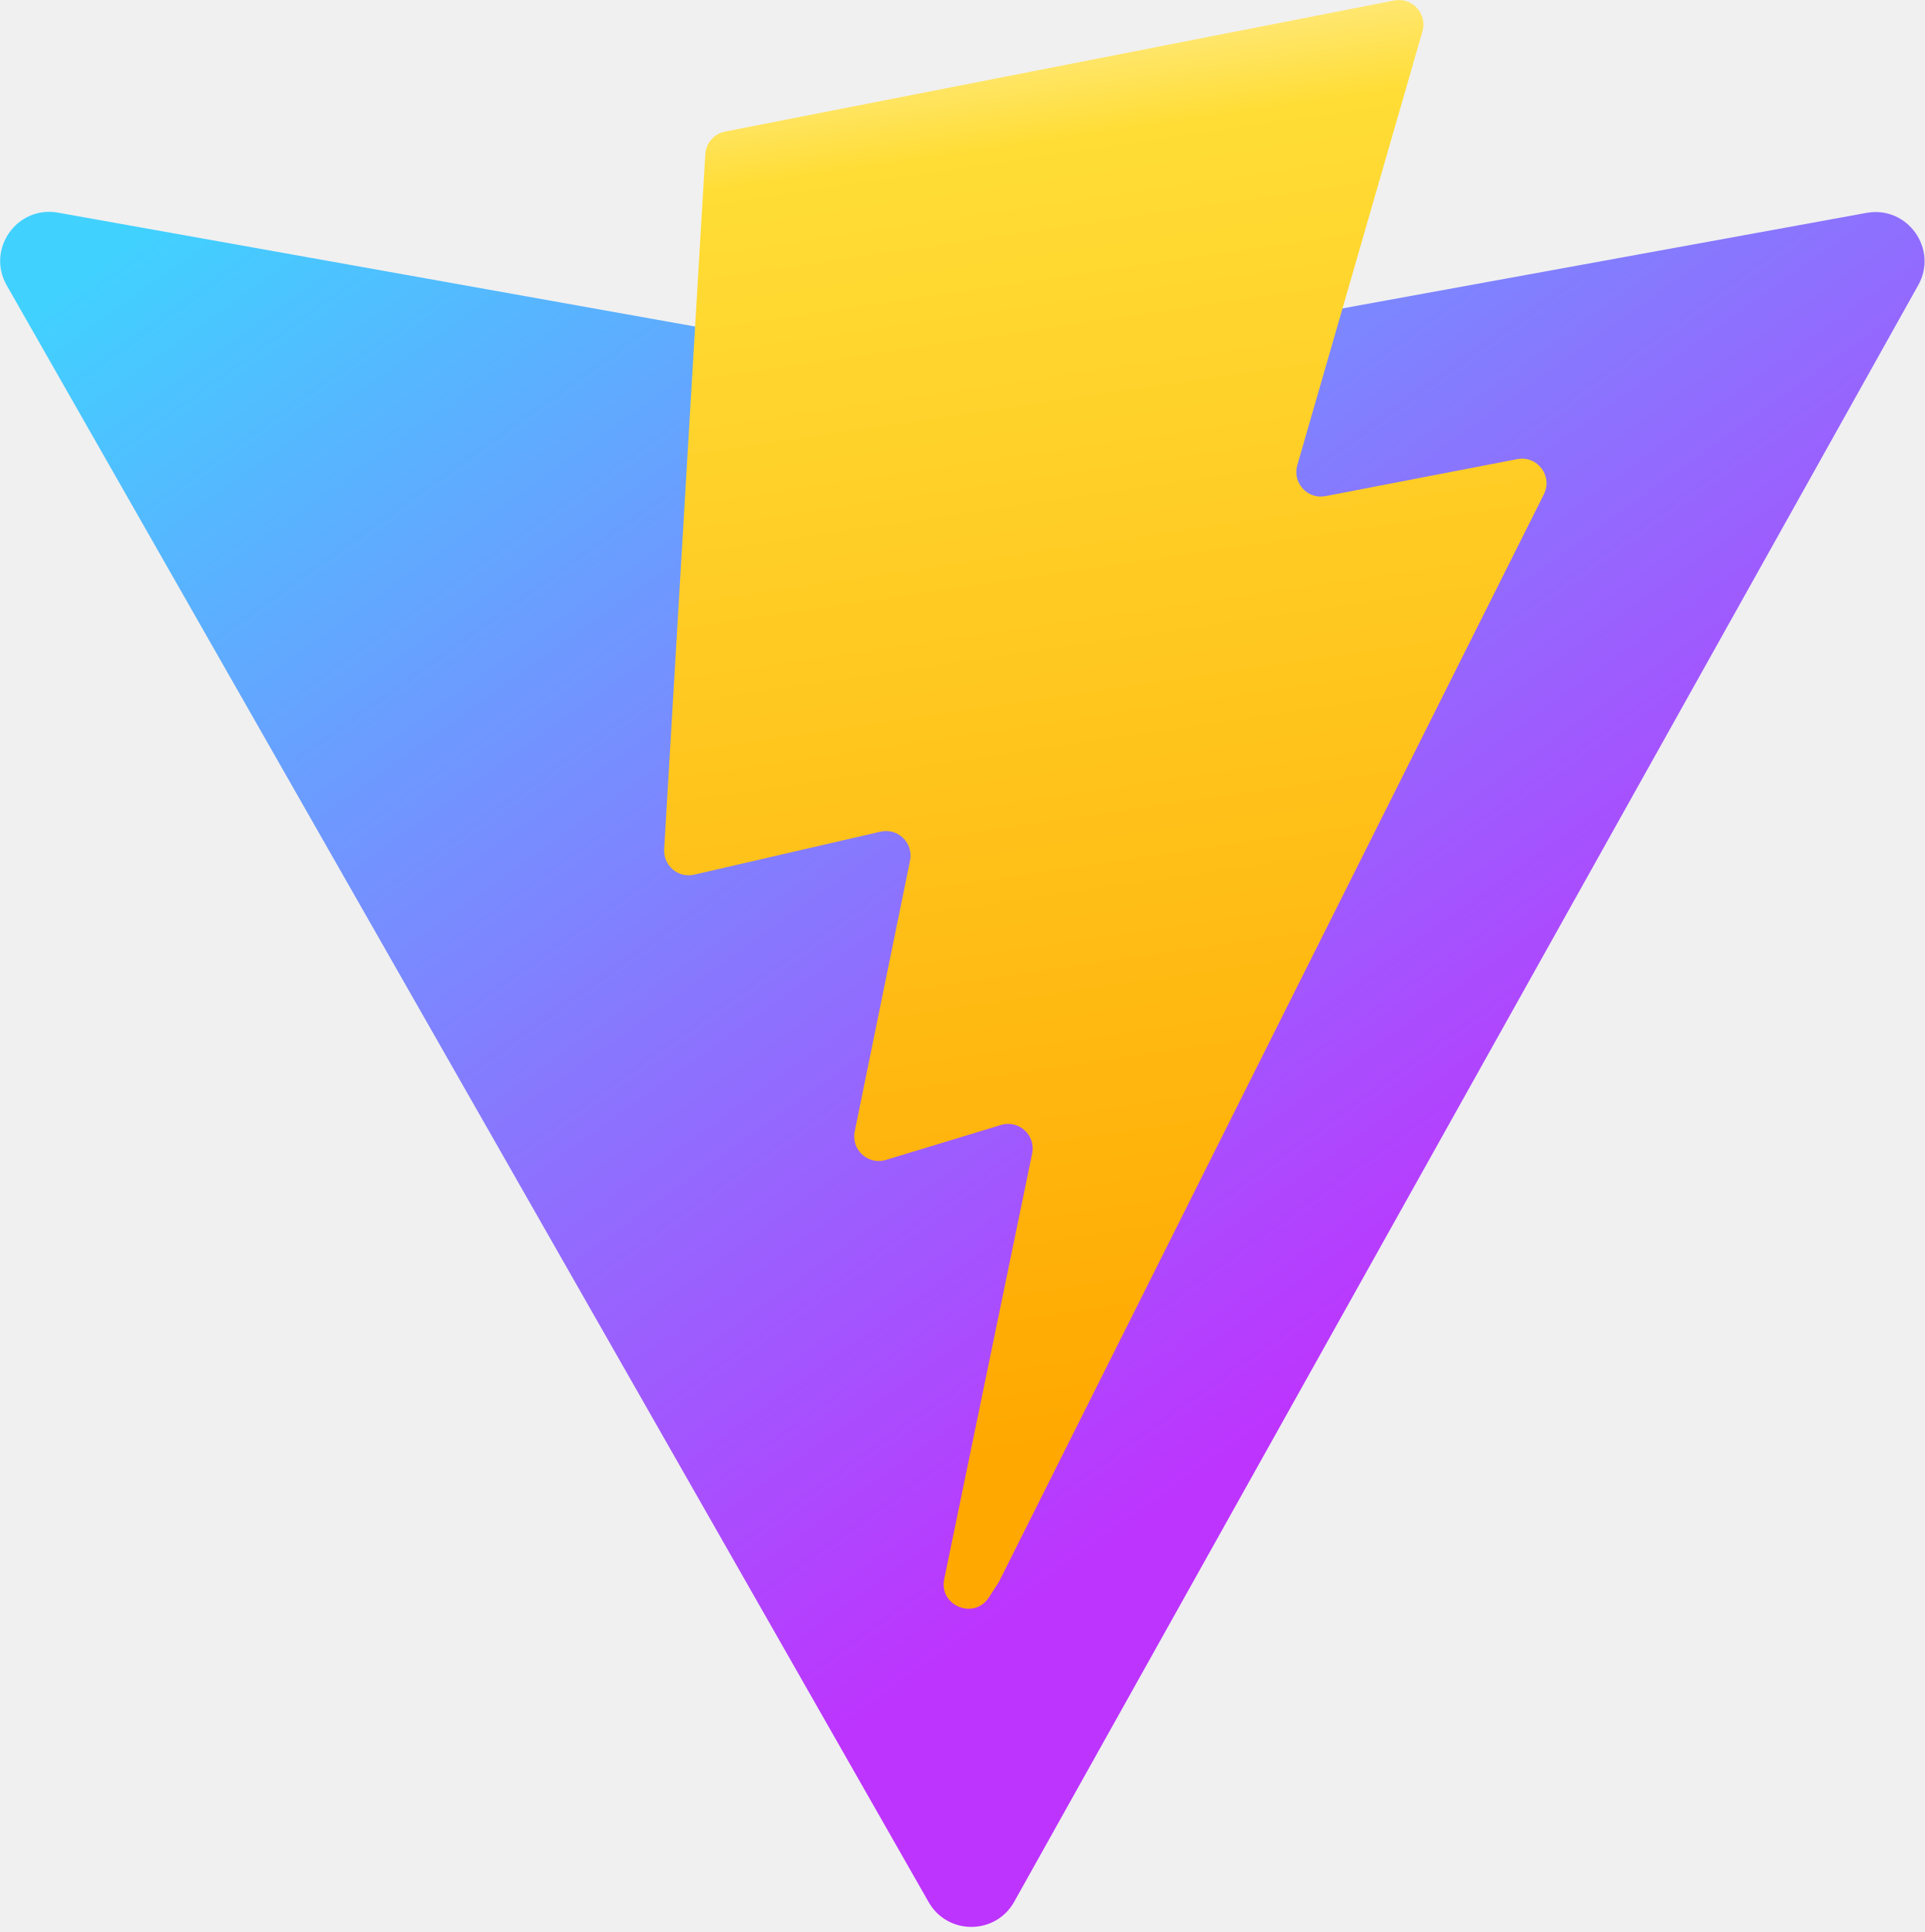
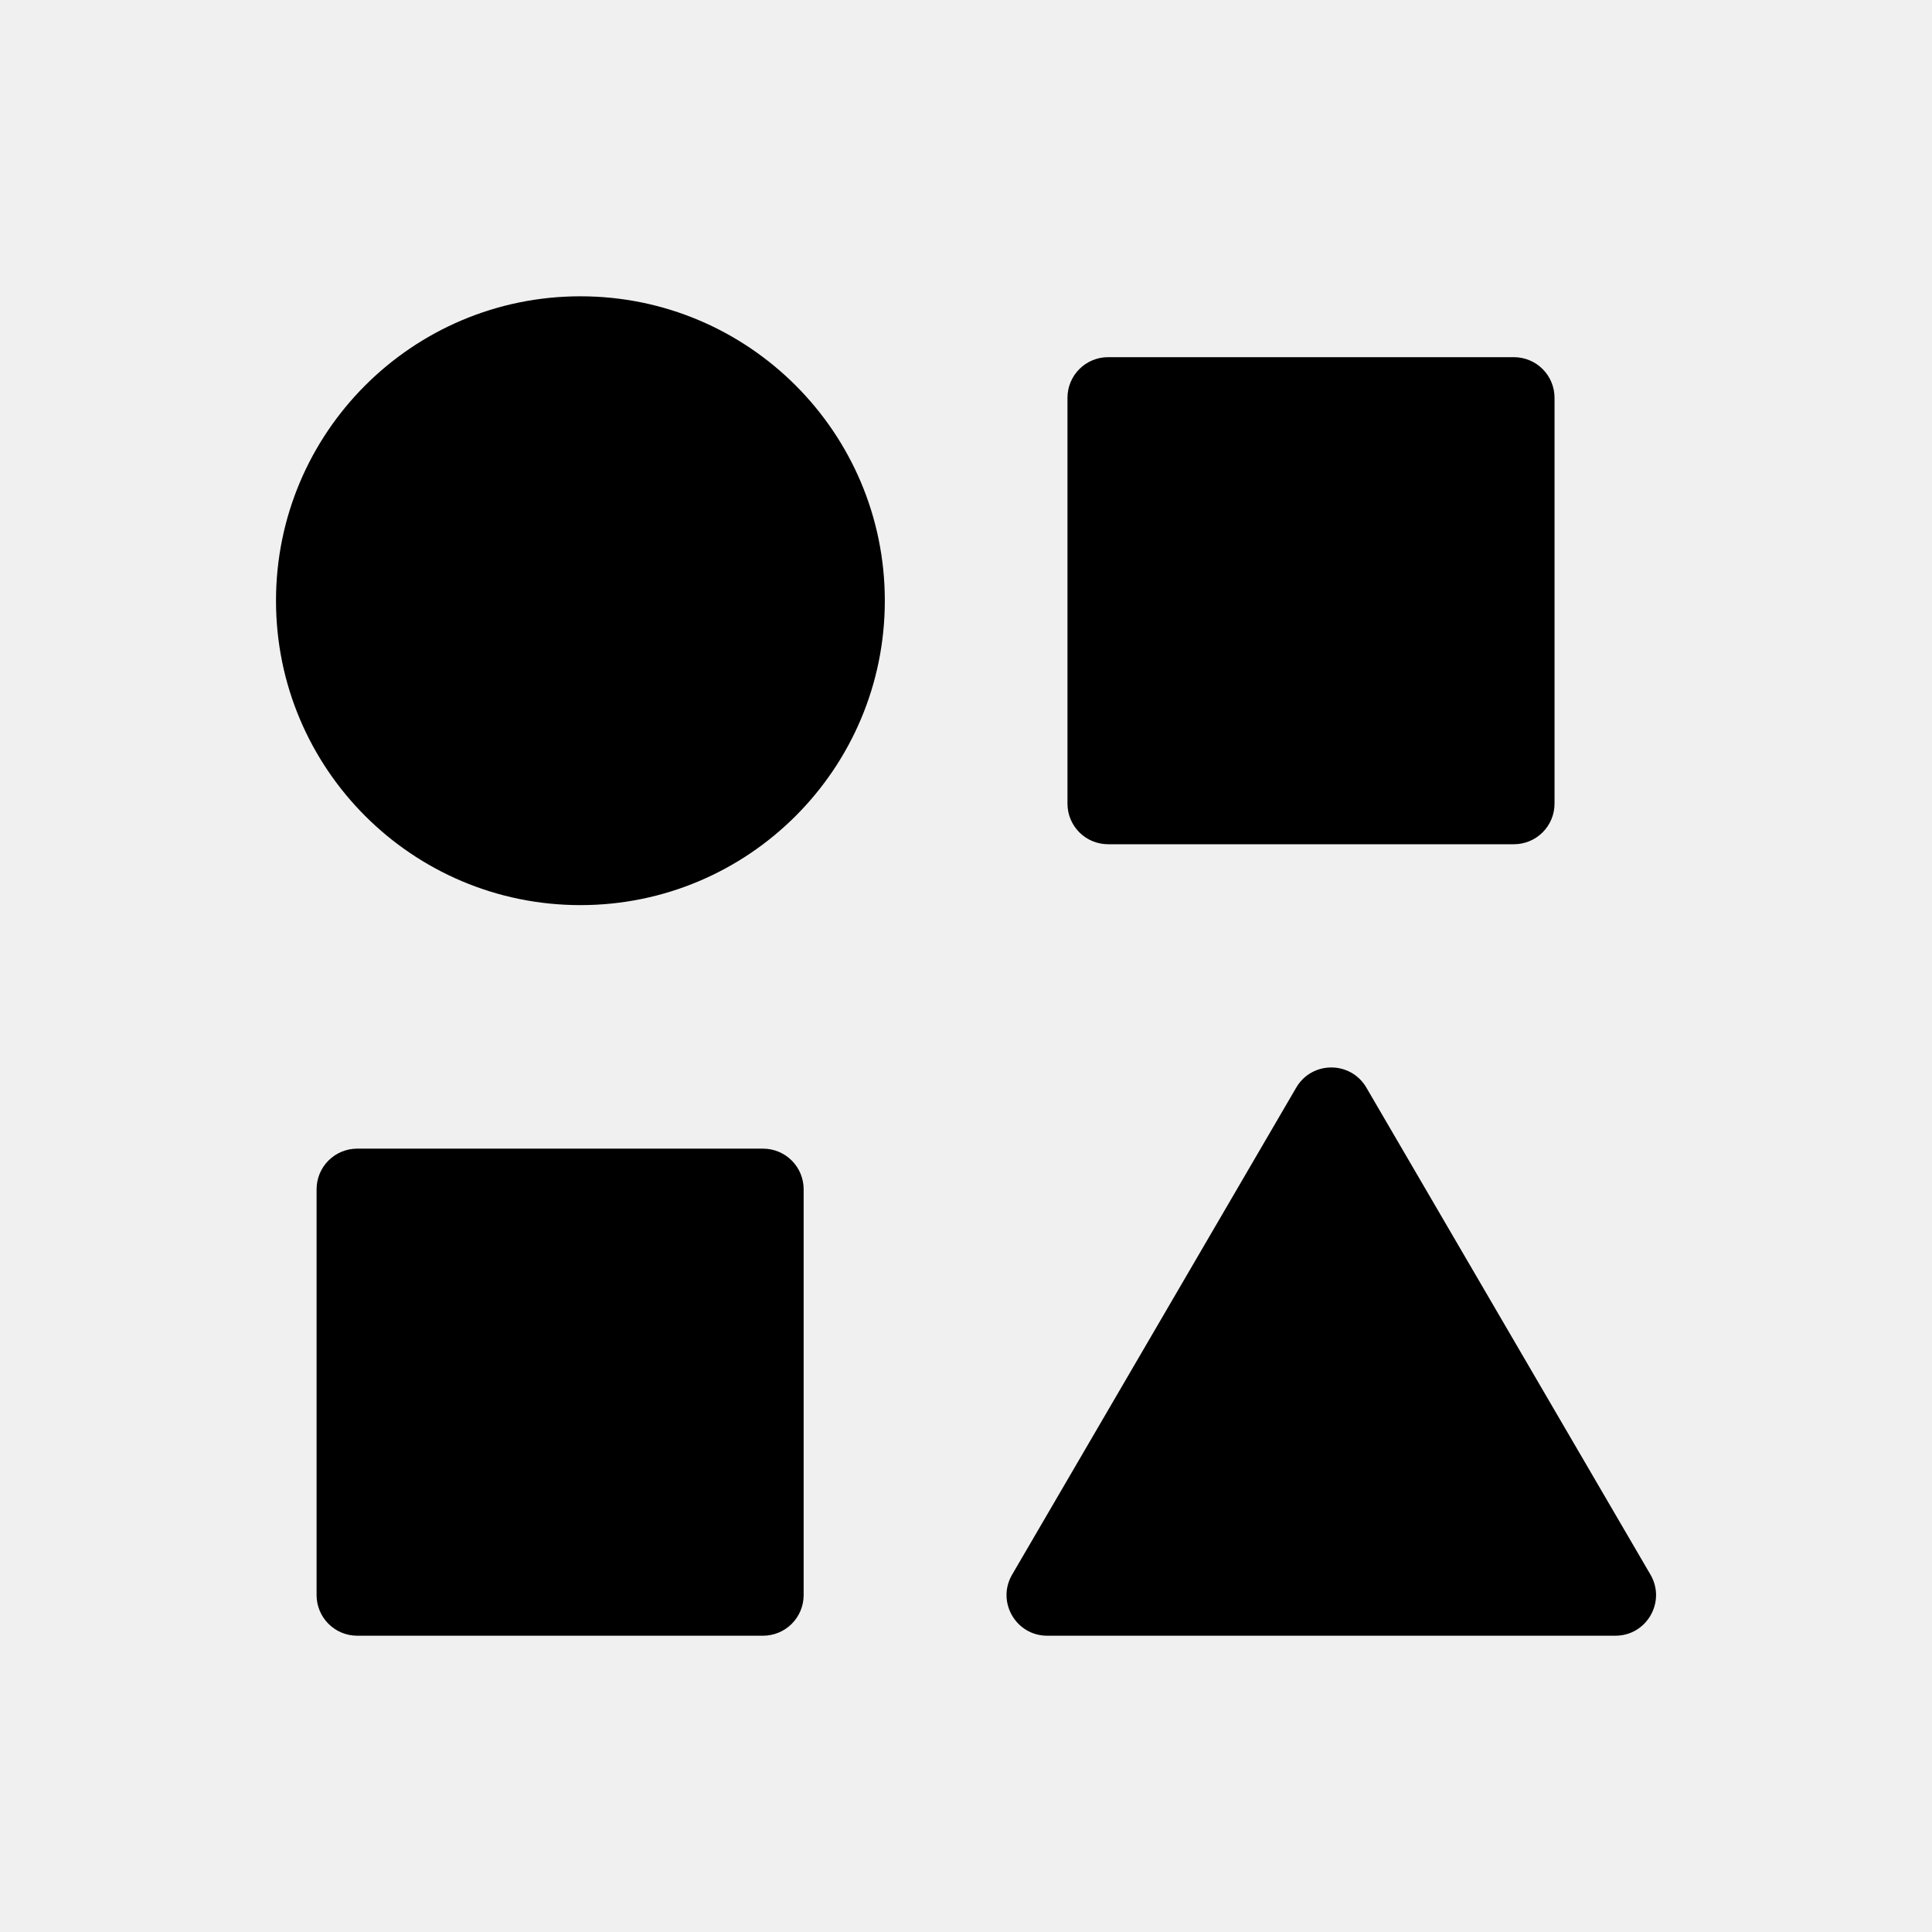
- <svg xmlns="http://www.w3.org/2000/svg" aria-hidden="true" role="img" class="iconify iconify--logos" width="31.88" height="32" preserveAspectRatio="xMidYMid meet" viewBox="0 0 256 257">
+ <svg xmlns="http://www.w3.org/2000/svg" width="280" height="280" viewBox="0 0 280 280" fill="none">
+   <g clip-path="url(#clip0_503_463)">
+     <path d="M160.588 51.765H219.412C220.972 51.765 222.468 52.385 223.571 53.488C224.674 54.591 225.294 56.087 225.294 57.648V116.471C225.294 118.031 224.674 119.527 223.571 120.631C222.468 121.734 220.972 122.353 219.412 122.353H160.588C159.028 122.353 157.532 121.734 156.429 120.631C155.326 119.527 154.706 118.031 154.706 116.471V57.648C154.706 56.087 155.326 54.591 156.429 53.488C157.532 52.385 159.028 51.765 160.588 51.765ZM51.765 166.471H110.588C112.148 166.471 113.645 167.091 114.748 168.194C115.851 169.297 116.471 170.793 116.471 172.353V231.177C116.471 232.737 115.851 234.233 114.748 235.336C113.645 236.44 112.148 237.059 110.588 237.059H51.765C50.205 237.059 48.708 236.44 47.605 235.336C46.502 234.233 45.882 232.737 45.882 231.177V172.353C45.882 170.793 46.502 169.297 47.605 168.194C48.708 167.091 50.205 166.471 51.765 166.471ZM198.024 157.624L239.2 228.212C241.485 232.136 238.659 237.059 234.118 237.059H151.765C147.224 237.059 144.397 232.136 146.682 228.212L187.859 157.624C190.129 153.733 195.753 153.733 198.024 157.624ZM84.118 42.942C108.482 42.942 128.235 62.695 128.235 87.059C128.235 111.424 108.482 131.177 84.118 131.177C59.753 131.177 40 111.424 40 87.059C40 62.695 59.753 42.942 84.118 42.942Z" fill="black" />
+   </g>
  <defs>
-     <linearGradient id="IconifyId1813088fe1fbc01fb466" x1="-.828%" x2="57.636%" y1="7.652%" y2="78.411%">
-       <stop offset="0%" stop-color="#41D1FF" />
-       <stop offset="100%" stop-color="#BD34FE" />
-     </linearGradient>
-     <linearGradient id="IconifyId1813088fe1fbc01fb467" x1="43.376%" x2="50.316%" y1="2.242%" y2="89.03%">
-       <stop offset="0%" stop-color="#FFEA83" />
-       <stop offset="8.333%" stop-color="#FFDD35" />
-       <stop offset="100%" stop-color="#FFA800" />
-     </linearGradient>
+     <clipPath id="clip0_503_463">
+       <rect width="200" height="200" fill="white" transform="translate(40 40.0005)" />
+     </clipPath>
  </defs>
-   <path fill="url(#IconifyId1813088fe1fbc01fb466)" d="M255.153 37.938L134.897 252.976c-2.483 4.44-8.862 4.466-11.382.048L.875 37.958c-2.746-4.814 1.371-10.646 6.827-9.67l120.385 21.517a6.537 6.537 0 0 0 2.322-.004l117.867-21.483c5.438-.991 9.574 4.796 6.877 9.62Z" />
-   <path fill="url(#IconifyId1813088fe1fbc01fb467)" d="M185.432.063L96.44 17.501a3.268 3.268 0 0 0-2.634 3.014l-5.474 92.456a3.268 3.268 0 0 0 3.997 3.378l24.777-5.718c2.318-.535 4.413 1.507 3.936 3.838l-7.361 36.047c-.495 2.426 1.782 4.5 4.151 3.78l15.304-4.649c2.372-.72 4.652 1.36 4.15 3.788l-11.698 56.621c-.732 3.542 3.979 5.473 5.943 2.437l1.313-2.028l72.516-144.72c1.215-2.423-.88-5.186-3.54-4.672l-25.505 4.922c-2.396.462-4.435-1.77-3.759-4.114l16.646-57.705c.677-2.35-1.37-4.583-3.769-4.113Z" />
</svg>
